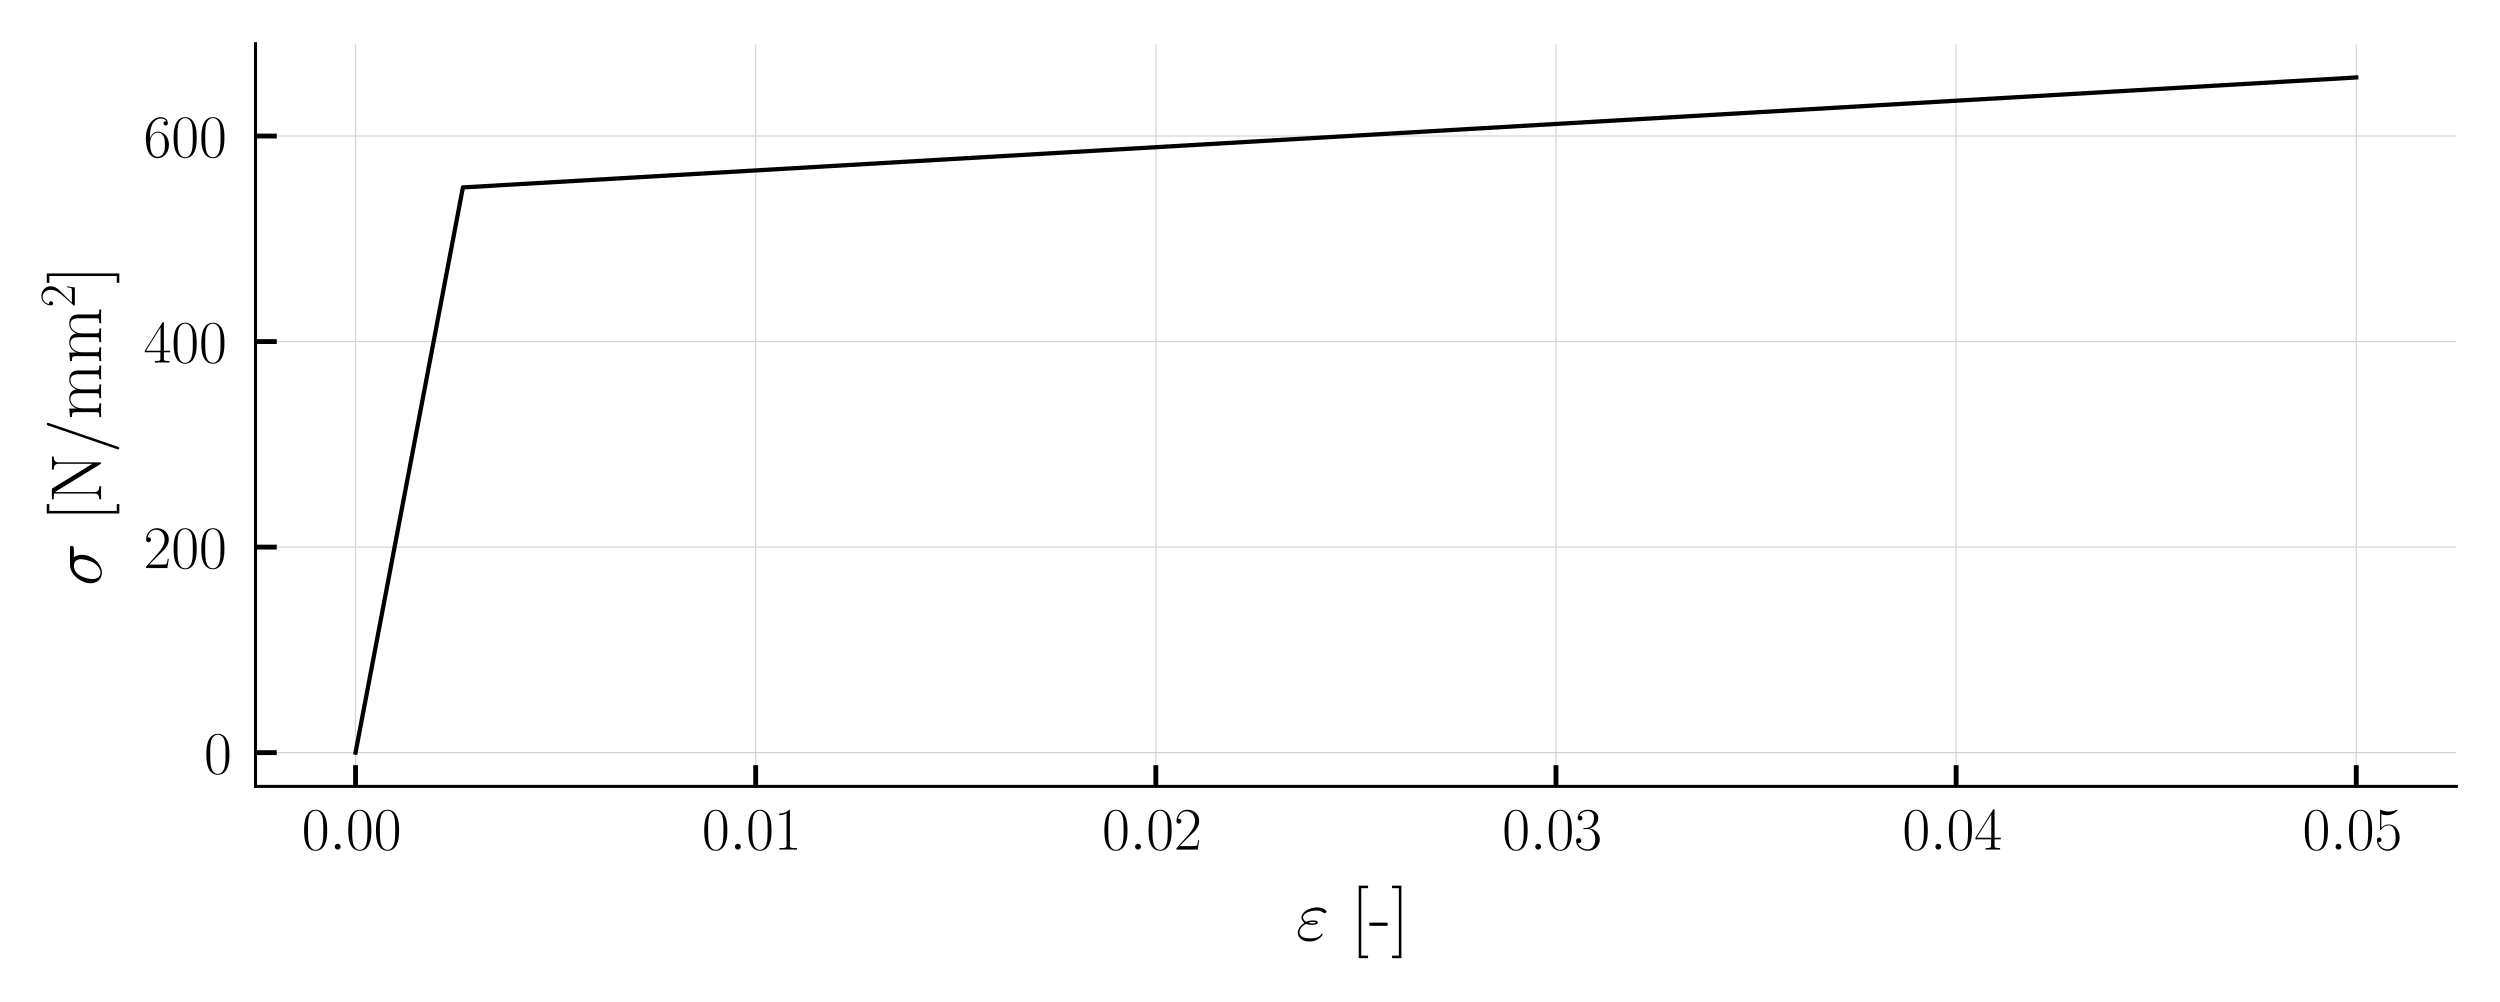
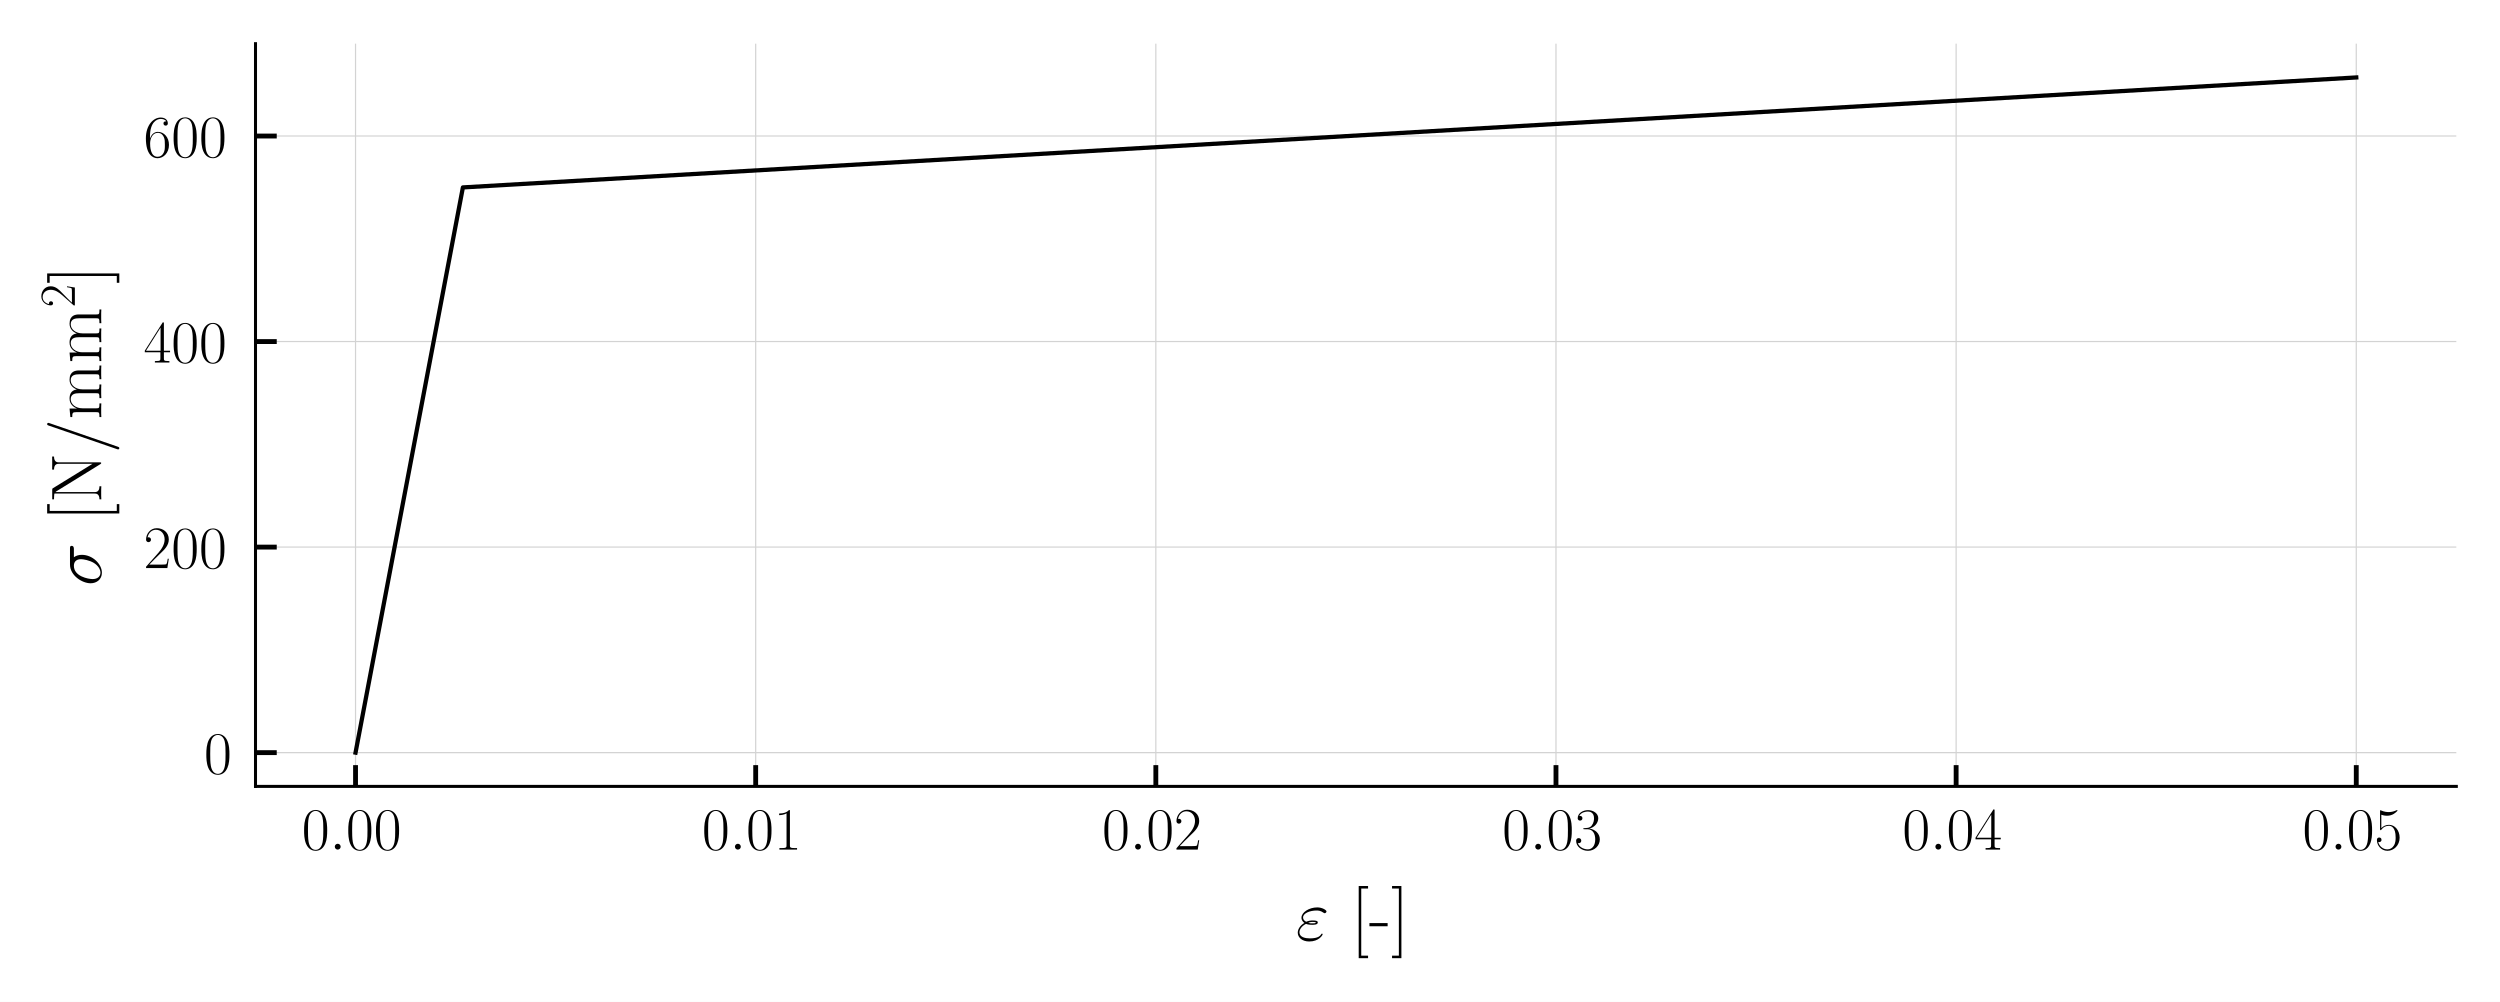
<svg xmlns="http://www.w3.org/2000/svg" xmlns:xlink="http://www.w3.org/1999/xlink" width="412.008pt" height="165.111pt" viewBox="0 0 412.008 165.111" version="1.1">
  <defs>
    <style type="text/css">*{stroke-linejoin: round; stroke-linecap: butt}</style>
  </defs>
  <g id="figure_1">
    <g id="patch_1">
      <path d="M 0 165.111  L 412.008 165.111  L 412.008 0  L 0 0  z " style="fill: #ffffff" />
    </g>
    <g id="axes_1">
      <g id="patch_2">
        <path d="M 42.108 129.6  L 404.808 129.6  L 404.808 7.2  L 42.108 7.2  z " style="fill: #ffffff" />
      </g>
      <g id="matplotlib.axis_1">
        <g id="xtick_1">
          <g id="line2d_1">
-             <path d="M 58.594 129.6  L 58.594 7.2  " clip-path="url(#p1a68e4b084)" style="fill: none; stroke: #d3d3d3; stroke-width: 0.2; stroke-linecap: square" />
+             <path d="M 58.594 129.6  L 58.594 7.2  " clip-path="url(#pfb7ce48611)" style="fill: none; stroke: #d3d3d3; stroke-width: 0.2; stroke-linecap: square" />
          </g>
          <g id="line2d_2">
            <defs>
-               <path id="mb562560406" d="M 0 0  L 0 -3.5  " style="stroke: #000000; stroke-width: 0.8" />
-             </defs>
-             <g>
-               <use xlink:href="#mb562560406" x="58.594" y="129.6" style="stroke: #000000; stroke-width: 0.8" />
+               <path id="m05fb3e3ffb" d="M 0 0  L 0 -3.5  " style="stroke: #000000; stroke-width: 0.8" />
+             </defs>
+             <g>
+               <use xlink:href="#m05fb3e3ffb" x="58.594" y="129.6" style="stroke: #000000; stroke-width: 0.8" />
            </g>
          </g>
          <g id="text_1">
            <g transform="translate(49.73819 140.0185) scale(0.1 -0.1)">
              <defs>
-                 <path id="CMR17-30" d="M 2688 2038  C 2688 2430 2682 3099 2413 3613  C 2176 4063 1798 4224 1466 4224  C 1158 4224 768 4082 525 3620  C 269 3137 243 2539 243 2038  C 243 1671 250 1112 448 623  C 723 -39 1216 -128 1466 -128  C 1760 -128 2208 -7 2470 604  C 2662 1048 2688 1568 2688 2038  z M 1466 -26  C 1056 -26 813 328 723 816  C 653 1196 653 1749 653 2109  C 653 2604 653 3015 736 3407  C 858 3954 1216 4121 1466 4121  C 1728 4121 2067 3947 2189 3420  C 2272 3054 2278 2623 2278 2109  C 2278 1691 2278 1176 2202 797  C 2067 96 1690 -26 1466 -26  z " transform="scale(0.015625)" />
-                 <path id="CMMI12-3a" d="M 1178 307  C 1178 492 1024 620 870 620  C 685 620 557 467 557 313  C 557 128 710 0 864 0  C 1050 0 1178 153 1178 307  z " transform="scale(0.015625)" />
+                 <path id="CMR17-30" d="M 2688 2025  C 2688 2416 2682 3080 2413 3591  C 2176 4039 1798 4198 1466 4198  C 1158 4198 768 4058 525 3597  C 269 3118 243 2524 243 2025  C 243 1661 250 1106 448 619  C 723 -39 1216 -128 1466 -128  C 1760 -128 2208 -7 2470 600  C 2662 1042 2688 1559 2688 2025  z M 1466 -26  C 1056 -26 813 325 723 812  C 653 1188 653 1738 653 2096  C 653 2588 653 2997 736 3387  C 858 3929 1216 4096 1466 4096  C 1728 4096 2067 3923 2189 3400  C 2272 3036 2278 2607 2278 2096  C 2278 1680 2278 1169 2202 792  C 2067 95 1690 -26 1466 -26  z " transform="scale(0.015625)" />
+                 <path id="CMMI12-3a" d="M 1178 307  C 1178 492 1024 619 870 619  C 685 619 557 466 557 313  C 557 128 710 0 864 0  C 1050 0 1178 153 1178 307  z " transform="scale(0.015625)" />
              </defs>
              <use xlink:href="#CMR17-30" transform="scale(0.996264)" />
              <use xlink:href="#CMMI12-3a" transform="translate(45.69048 0) scale(0.996264)" />
              <use xlink:href="#CMR17-30" transform="translate(72.78765 0) scale(0.996264)" />
              <use xlink:href="#CMR17-30" transform="translate(118.4781 0) scale(0.996264)" />
            </g>
          </g>
        </g>
        <g id="xtick_2">
          <g id="line2d_3">
-             <path d="M 124.539 129.6  L 124.539 7.2  " clip-path="url(#p1a68e4b084)" style="fill: none; stroke: #d3d3d3; stroke-width: 0.2; stroke-linecap: square" />
+             <path d="M 124.539 129.6  L 124.539 7.2  " clip-path="url(#pfb7ce48611)" style="fill: none; stroke: #d3d3d3; stroke-width: 0.2; stroke-linecap: square" />
          </g>
          <g id="line2d_4">
            <g>
-               <use xlink:href="#mb562560406" x="124.539" y="129.6" style="stroke: #000000; stroke-width: 0.8" />
+               <use xlink:href="#m05fb3e3ffb" x="124.539" y="129.6" style="stroke: #000000; stroke-width: 0.8" />
            </g>
          </g>
          <g id="text_2">
            <g transform="translate(115.6836 140.0185) scale(0.1 -0.1)">
              <defs>
-                 <path id="CMR17-31" d="M 1702 4083  C 1702 4217 1696 4224 1606 4224  C 1357 3927 979 3833 621 3820  C 602 3820 570 3820 563 3808  C 557 3795 557 3782 557 3648  C 755 3648 1088 3686 1344 3839  L 1344 467  C 1344 243 1331 166 781 166  L 589 166  L 589 0  C 896 6 1216 12 1523 12  C 1830 12 2150 6 2458 0  L 2458 166  L 2266 166  C 1715 166 1702 236 1702 467  L 1702 4083  z " transform="scale(0.015625)" />
+                 <path id="CMR17-31" d="M 1702 4058  C 1702 4192 1696 4192 1606 4192  C 1357 3916 979 3827 621 3827  C 602 3827 570 3827 563 3808  C 557 3795 557 3782 557 3648  C 755 3648 1088 3686 1344 3839  L 1344 461  C 1344 236 1331 160 781 160  L 589 160  L 589 0  C 896 0 1216 0 1523 0  C 1830 0 2150 0 2458 0  L 2458 160  L 2266 160  C 1715 160 1702 230 1702 458  L 1702 4058  z " transform="scale(0.015625)" />
              </defs>
              <use xlink:href="#CMR17-30" transform="scale(0.996264)" />
              <use xlink:href="#CMMI12-3a" transform="translate(45.69048 0) scale(0.996264)" />
              <use xlink:href="#CMR17-30" transform="translate(72.78765 0) scale(0.996264)" />
              <use xlink:href="#CMR17-31" transform="translate(118.4781 0) scale(0.996264)" />
            </g>
          </g>
        </g>
        <g id="xtick_3">
          <g id="line2d_5">
-             <path d="M 190.485 129.6  L 190.485 7.2  " clip-path="url(#p1a68e4b084)" style="fill: none; stroke: #d3d3d3; stroke-width: 0.2; stroke-linecap: square" />
+             <path d="M 190.485 129.6  L 190.485 7.2  " clip-path="url(#pfb7ce48611)" style="fill: none; stroke: #d3d3d3; stroke-width: 0.2; stroke-linecap: square" />
          </g>
          <g id="line2d_6">
            <g>
-               <use xlink:href="#mb562560406" x="190.485" y="129.6" style="stroke: #000000; stroke-width: 0.8" />
+               <use xlink:href="#m05fb3e3ffb" x="190.485" y="129.6" style="stroke: #000000; stroke-width: 0.8" />
            </g>
          </g>
          <g id="text_3">
            <g transform="translate(181.6291 140.0185) scale(0.1 -0.1)">
              <defs>
-                 <path id="CMR17-32" d="M 2669 990  L 2554 990  C 2490 537 2438 460 2413 422  C 2381 371 1920 371 1830 371  L 602 371  C 832 620 1280 1073 1824 1596  C 2214 1966 2669 2400 2669 3033  C 2669 3788 2067 4224 1395 4224  C 691 4224 262 3603 262 3027  C 262 2777 448 2745 525 2745  C 589 2745 781 2783 781 3007  C 781 3206 614 3264 525 3264  C 486 3264 448 3257 422 3244  C 544 3788 915 4057 1306 4057  C 1862 4057 2227 3616 2227 3033  C 2227 2477 1901 1998 1536 1583  L 262 147  L 262 0  L 2515 0  L 2669 990  z " transform="scale(0.015625)" />
+                 <path id="CMR17-32" d="M 2669 989  L 2554 989  C 2490 536 2438 459 2413 420  C 2381 369 1920 369 1830 369  L 602 369  C 832 619 1280 1072 1824 1597  C 2214 1967 2669 2402 2669 3035  C 2669 3790 2067 4224 1395 4224  C 691 4224 262 3604 262 3030  C 262 2780 448 2748 525 2748  C 589 2748 781 2787 781 3010  C 781 3207 614 3264 525 3264  C 486 3264 448 3258 422 3245  C 544 3790 915 4058 1306 4058  C 1862 4058 2227 3617 2227 3035  C 2227 2479 1901 2000 1536 1584  L 262 146  L 262 0  L 2515 0  L 2669 989  z " transform="scale(0.015625)" />
              </defs>
              <use xlink:href="#CMR17-30" transform="scale(0.996264)" />
              <use xlink:href="#CMMI12-3a" transform="translate(45.69048 0) scale(0.996264)" />
              <use xlink:href="#CMR17-30" transform="translate(72.78765 0) scale(0.996264)" />
              <use xlink:href="#CMR17-32" transform="translate(118.4781 0) scale(0.996264)" />
            </g>
          </g>
        </g>
        <g id="xtick_4">
          <g id="line2d_7">
-             <path d="M 256.43 129.6  L 256.43 7.2  " clip-path="url(#p1a68e4b084)" style="fill: none; stroke: #d3d3d3; stroke-width: 0.2; stroke-linecap: square" />
+             <path d="M 256.43 129.6  L 256.43 7.2  " clip-path="url(#pfb7ce48611)" style="fill: none; stroke: #d3d3d3; stroke-width: 0.2; stroke-linecap: square" />
          </g>
          <g id="line2d_8">
            <g>
-               <use xlink:href="#mb562560406" x="256.43" y="129.6" style="stroke: #000000; stroke-width: 0.8" />
+               <use xlink:href="#m05fb3e3ffb" x="256.43" y="129.6" style="stroke: #000000; stroke-width: 0.8" />
            </g>
          </g>
          <g id="text_4">
            <g transform="translate(247.5746 140.0185) scale(0.1 -0.1)">
              <defs>
-                 <path id="CMR17-33" d="M 1414 2176  C 1984 2176 2234 1673 2234 1094  C 2234 322 1824 25 1453 25  C 1114 25 563 193 390 691  C 422 678 454 678 486 678  C 640 678 755 780 755 947  C 755 1132 614 1216 486 1216  C 378 1216 211 1164 211 927  C 211 335 787 -128 1466 -128  C 2176 -128 2720 432 2720 1087  C 2720 1718 2208 2176 1600 2246  C 2086 2347 2554 2776 2554 3353  C 2554 3856 2048 4224 1472 4224  C 890 4224 378 3862 378 3347  C 378 3123 544 3084 627 3084  C 762 3084 877 3167 877 3334  C 877 3500 762 3584 627 3584  C 602 3584 570 3584 544 3571  C 730 3999 1235 4076 1459 4076  C 1683 4076 2106 3966 2106 3347  C 2106 3167 2080 2851 1862 2574  C 1670 2329 1453 2316 1242 2297  C 1210 2297 1062 2284 1037 2284  C 992 2278 966 2272 966 2227  C 966 2182 973 2176 1101 2176  L 1414 2176  z " transform="scale(0.015625)" />
+                 <path id="CMR17-33" d="M 1414 2157  C 1984 2157 2234 1662 2234 1090  C 2234 320 1824 25 1453 25  C 1114 25 563 194 390 693  C 422 680 454 680 486 680  C 640 680 755 782 755 948  C 755 1133 614 1216 486 1216  C 378 1216 211 1165 211 926  C 211 335 787 -128 1466 -128  C 2176 -128 2720 430 2720 1085  C 2720 1707 2208 2157 1600 2227  C 2086 2328 2554 2756 2554 3329  C 2554 3820 2048 4179 1472 4179  C 890 4179 378 3829 378 3329  C 378 3110 544 3072 627 3072  C 762 3072 877 3155 877 3321  C 877 3486 762 3569 627 3569  C 602 3569 570 3569 544 3557  C 730 3959 1235 4032 1459 4032  C 1683 4032 2106 3925 2106 3320  C 2106 3143 2080 2828 1862 2550  C 1670 2304 1453 2304 1242 2284  C 1210 2284 1062 2269 1037 2269  C 992 2263 966 2257 966 2208  C 966 2163 973 2157 1101 2157  L 1414 2157  z " transform="scale(0.015625)" />
              </defs>
              <use xlink:href="#CMR17-30" transform="scale(0.996264)" />
              <use xlink:href="#CMMI12-3a" transform="translate(45.69048 0) scale(0.996264)" />
              <use xlink:href="#CMR17-30" transform="translate(72.78765 0) scale(0.996264)" />
              <use xlink:href="#CMR17-33" transform="translate(118.4781 0) scale(0.996264)" />
            </g>
          </g>
        </g>
        <g id="xtick_5">
          <g id="line2d_9">
-             <path d="M 322.376 129.6  L 322.376 7.2  " clip-path="url(#p1a68e4b084)" style="fill: none; stroke: #d3d3d3; stroke-width: 0.2; stroke-linecap: square" />
+             <path d="M 322.376 129.6  L 322.376 7.2  " clip-path="url(#pfb7ce48611)" style="fill: none; stroke: #d3d3d3; stroke-width: 0.2; stroke-linecap: square" />
          </g>
          <g id="line2d_10">
            <g>
-               <use xlink:href="#mb562560406" x="322.376" y="129.6" style="stroke: #000000; stroke-width: 0.8" />
+               <use xlink:href="#m05fb3e3ffb" x="322.376" y="129.6" style="stroke: #000000; stroke-width: 0.8" />
            </g>
          </g>
          <g id="text_5">
            <g transform="translate(313.52 140.0185) scale(0.1 -0.1)">
              <defs>
-                 <path id="CMR17-34" d="M 2150 4147  C 2150 4281 2144 4288 2029 4288  L 128 1254  L 128 1088  L 1779 1088  L 1779 460  C 1779 230 1766 166 1318 166  L 1197 166  L 1197 0  C 1402 12 1747 12 1965 12  C 2182 12 2528 12 2733 0  L 2733 166  L 2611 166  C 2163 166 2150 230 2150 460  L 2150 1088  L 2803 1088  L 2803 1254  L 2150 1254  L 2150 4147  z M 1798 3723  L 1798 1254  L 256 1254  L 1798 3723  z " transform="scale(0.015625)" />
+                 <path id="CMR17-34" d="M 2150 4122  C 2150 4256 2144 4256 2029 4256  L 128 1254  L 128 1088  L 1779 1088  L 1779 457  C 1779 224 1766 160 1318 160  L 1197 160  L 1197 0  C 1402 0 1747 0 1965 0  C 2182 0 2528 0 2733 0  L 2733 160  L 2611 160  C 2163 160 2150 224 2150 457  L 2150 1088  L 2803 1088  L 2803 1254  L 2150 1254  L 2150 4122  z M 1798 3703  L 1798 1254  L 256 1254  L 1798 3703  z " transform="scale(0.015625)" />
              </defs>
              <use xlink:href="#CMR17-30" transform="scale(0.996264)" />
              <use xlink:href="#CMMI12-3a" transform="translate(45.69048 0) scale(0.996264)" />
              <use xlink:href="#CMR17-30" transform="translate(72.78765 0) scale(0.996264)" />
              <use xlink:href="#CMR17-34" transform="translate(118.4781 0) scale(0.996264)" />
            </g>
          </g>
        </g>
        <g id="xtick_6">
          <g id="line2d_11">
-             <path d="M 388.321 129.6  L 388.321 7.2  " clip-path="url(#p1a68e4b084)" style="fill: none; stroke: #d3d3d3; stroke-width: 0.2; stroke-linecap: square" />
+             <path d="M 388.321 129.6  L 388.321 7.2  " clip-path="url(#pfb7ce48611)" style="fill: none; stroke: #d3d3d3; stroke-width: 0.2; stroke-linecap: square" />
          </g>
          <g id="line2d_12">
            <g>
-               <use xlink:href="#mb562560406" x="388.321" y="129.6" style="stroke: #000000; stroke-width: 0.8" />
+               <use xlink:href="#m05fb3e3ffb" x="388.321" y="129.6" style="stroke: #000000; stroke-width: 0.8" />
            </g>
          </g>
          <g id="text_6">
            <g transform="translate(379.4655 140.0185) scale(0.1 -0.1)">
              <defs>
-                 <path id="CMR17-35" d="M 730 3750  C 794 3724 1056 3641 1325 3641  C 1920 3641 2246 3961 2432 4140  C 2432 4191 2432 4224 2394 4224  C 2387 4224 2374 4224 2323 4198  C 2099 4102 1837 4032 1517 4032  C 1325 4032 1037 4055 723 4191  C 653 4224 640 4224 634 4224  C 602 4224 595 4217 595 4090  L 595 2231  C 595 2113 595 2080 659 2080  C 691 2080 704 2093 736 2139  C 941 2435 1222 2560 1542 2560  C 1766 2560 2246 2415 2246 1293  C 2246 1087 2246 716 2054 422  C 1894 159 1645 25 1370 25  C 947 25 518 319 403 812  C 429 806 480 793 506 793  C 589 793 749 838 749 1036  C 749 1209 627 1280 506 1280  C 358 1280 262 1190 262 1011  C 262 454 704 -128 1382 -128  C 2042 -128 2669 441 2669 1267  C 2669 2054 2170 2662 1549 2662  C 1222 2662 947 2540 730 2304  L 730 3750  z " transform="scale(0.015625)" />
+                 <path id="CMR17-35" d="M 730 3692  C 794 3666 1056 3584 1325 3584  C 1920 3584 2246 3911 2432 4100  C 2432 4157 2432 4192 2394 4192  C 2387 4192 2374 4192 2323 4163  C 2099 4058 1837 3973 1517 3973  C 1325 3973 1037 3999 723 4139  C 653 4171 640 4171 634 4171  C 602 4171 595 4164 595 4037  L 595 2203  C 595 2089 595 2057 659 2057  C 691 2057 704 2070 736 2114  C 941 2401 1222 2522 1542 2522  C 1766 2522 2246 2382 2246 1289  C 2246 1085 2246 715 2054 421  C 1894 159 1645 25 1370 25  C 947 25 518 320 403 814  C 429 807 480 795 506 795  C 589 795 749 840 749 1038  C 749 1210 627 1280 506 1280  C 358 1280 262 1190 262 1011  C 262 454 704 -128 1382 -128  C 2042 -128 2669 440 2669 1264  C 2669 2030 2170 2624 1549 2624  C 1222 2624 947 2503 730 2274  L 730 3692  z " transform="scale(0.015625)" />
              </defs>
              <use xlink:href="#CMR17-30" transform="scale(0.996264)" />
              <use xlink:href="#CMMI12-3a" transform="translate(45.69048 0) scale(0.996264)" />
              <use xlink:href="#CMR17-30" transform="translate(72.78765 0) scale(0.996264)" />
              <use xlink:href="#CMR17-35" transform="translate(118.4781 0) scale(0.996264)" />
            </g>
          </g>
        </g>
        <g id="text_7">
          <g transform="translate(213.5649 154.9221) scale(0.12 -0.12)">
            <defs>
-               <path id="CMMI12-22" d="M 890 1427  C 1094 1344 1312 1344 1434 1344  C 1600 1344 1933 1344 1933 1554  C 1933 1683 1811 1728 1485 1728  C 1325 1728 1133 1708 909 1612  C 710 1708 634 1853 634 1991  C 634 2379 1261 2604 1830 2604  C 1939 2604 2170 2604 2438 2410  C 2477 2385 2496 2366 2541 2366  C 2618 2366 2701 2448 2701 2523  C 2701 2636 2330 2880 1888 2880  C 1171 2880 493 2454 493 1991  C 493 1759 646 1612 755 1508  C 384 1288 166 953 166 649  C 166 221 563 -128 1178 -128  C 2022 -128 2362 426 2362 513  C 2362 544 2336 568 2304 568  C 2272 568 2259 550 2234 513  C 2163 395 1997 147 1235 147  C 838 147 314 246 314 686  C 314 897 474 1213 890 1427  z M 1088 1517  C 1261 1599 1427 1599 1472 1599  C 1651 1599 1683 1581 1786 1545  C 1677 1472 1664 1472 1434 1472  C 1318 1472 1216 1472 1088 1517  z " transform="scale(0.015625)" />
-               <path id="CMR17-5b" d="M 1504 -1600  L 1504 -1376  L 902 -1376  L 902 4575  L 1504 4575  L 1504 4800  L 678 4800  L 678 -1600  L 1504 -1600  z " transform="scale(0.015625)" />
-               <path id="CMR17-2d" d="M 1632 1254  L 1632 1536  L 26 1536  L 26 1254  L 1632 1254  z " transform="scale(0.015625)" />
-               <path id="CMR17-5d" d="M 915 4800  L 90 4800  L 90 4575  L 691 4575  L 691 -1376  L 90 -1376  L 90 -1600  L 915 -1600  L 915 4800  z " transform="scale(0.015625)" />
+               <path id="CMMI12-22" d="M 890 1427  C 1094 1345 1312 1345 1434 1345  C 1600 1345 1933 1345 1933 1550  C 1933 1678 1811 1728 1485 1728  C 1325 1728 1133 1709 909 1613  C 710 1708 634 1852 634 1990  C 634 2379 1261 2606 1830 2606  C 1939 2606 2170 2606 2438 2411  C 2477 2387 2496 2367 2541 2367  C 2618 2367 2701 2449 2701 2526  C 2701 2639 2330 2880 1888 2880  C 1171 2880 493 2449 493 1972  C 493 1734 646 1586 755 1509  C 384 1301 166 961 166 652  C 166 219 563 -128 1178 -128  C 2022 -128 2362 424 2362 512  C 2362 543 2336 568 2304 568  C 2272 568 2259 549 2234 512  C 2163 395 1997 146 1235 146  C 838 146 314 245 314 686  C 314 898 474 1214 890 1427  z M 1088 1518  C 1261 1600 1427 1600 1472 1600  C 1651 1600 1683 1583 1786 1545  C 1677 1472 1664 1472 1434 1472  C 1318 1472 1216 1472 1088 1518  z " transform="scale(0.015625)" />
+               <path id="CMR17-5b" d="M 1504 -1600  L 1504 -1377  L 902 -1377  L 902 4544  L 1504 4544  L 1504 4767  L 678 4767  L 678 -1600  L 1504 -1600  z " transform="scale(0.015625)" />
+               <path id="CMR17-2d" d="M 1632 1216  L 1632 1496  L 26 1496  L 26 1216  L 1632 1216  z " transform="scale(0.015625)" />
+               <path id="CMR17-5d" d="M 915 4767  L 90 4767  L 90 4544  L 691 4544  L 691 -1377  L 90 -1377  L 90 -1600  L 915 -1600  L 915 4767  z " transform="scale(0.015625)" />
            </defs>
            <use xlink:href="#CMMI12-22" transform="scale(0.996264)" />
            <use xlink:href="#CMR17-5b" transform="translate(75.72616 0) scale(0.996264)" />
            <use xlink:href="#CMR17-2d" transform="translate(100.5972 0) scale(0.996264)" />
            <use xlink:href="#CMR17-5d" transform="translate(130.6732 0) scale(0.996264)" />
          </g>
        </g>
      </g>
      <g id="matplotlib.axis_2">
        <g id="ytick_1">
          <g id="line2d_13">
-             <path d="M 42.108 124.036  L 404.808 124.036  " clip-path="url(#p1a68e4b084)" style="fill: none; stroke: #d3d3d3; stroke-width: 0.2; stroke-linecap: square" />
+             <path d="M 42.108 124.036  L 404.808 124.036  " clip-path="url(#pfb7ce48611)" style="fill: none; stroke: #d3d3d3; stroke-width: 0.2; stroke-linecap: square" />
          </g>
          <g id="line2d_14">
            <defs>
-               <path id="me52b55ed96" d="M 0 0  L 3.5 0  " style="stroke: #000000; stroke-width: 0.8" />
-             </defs>
-             <g>
-               <use xlink:href="#me52b55ed96" x="42.108" y="124.036" style="stroke: #000000; stroke-width: 0.8" />
+               <path id="m4d382db0ad" d="M 0 0  L 3.5 0  " style="stroke: #000000; stroke-width: 0.8" />
+             </defs>
+             <g>
+               <use xlink:href="#m4d382db0ad" x="42.108" y="124.036" style="stroke: #000000; stroke-width: 0.8" />
            </g>
          </g>
          <g id="text_8">
            <g transform="translate(33.6262 127.4956) scale(0.1 -0.1)">
              <use xlink:href="#CMR17-30" transform="scale(0.996264)" />
            </g>
          </g>
        </g>
        <g id="ytick_2">
          <g id="line2d_15">
-             <path d="M 42.108 90.163  L 404.808 90.163  " clip-path="url(#p1a68e4b084)" style="fill: none; stroke: #d3d3d3; stroke-width: 0.2; stroke-linecap: square" />
+             <path d="M 42.108 90.163  L 404.808 90.163  " clip-path="url(#pfb7ce48611)" style="fill: none; stroke: #d3d3d3; stroke-width: 0.2; stroke-linecap: square" />
          </g>
          <g id="line2d_16">
            <g>
-               <use xlink:href="#me52b55ed96" x="42.108" y="90.163" style="stroke: #000000; stroke-width: 0.8" />
+               <use xlink:href="#m4d382db0ad" x="42.108" y="90.163" style="stroke: #000000; stroke-width: 0.8" />
            </g>
          </g>
          <g id="text_9">
            <g transform="translate(23.66353 93.62264) scale(0.1 -0.1)">
              <use xlink:href="#CMR17-32" transform="scale(0.996264)" />
              <use xlink:href="#CMR17-30" transform="translate(45.69048 0) scale(0.996264)" />
              <use xlink:href="#CMR17-30" transform="translate(91.38095 0) scale(0.996264)" />
            </g>
          </g>
        </g>
        <g id="ytick_3">
          <g id="line2d_17">
-             <path d="M 42.108 56.29  L 404.808 56.29  " clip-path="url(#p1a68e4b084)" style="fill: none; stroke: #d3d3d3; stroke-width: 0.2; stroke-linecap: square" />
+             <path d="M 42.108 56.29  L 404.808 56.29  " clip-path="url(#pfb7ce48611)" style="fill: none; stroke: #d3d3d3; stroke-width: 0.2; stroke-linecap: square" />
          </g>
          <g id="line2d_18">
            <g>
-               <use xlink:href="#me52b55ed96" x="42.108" y="56.29" style="stroke: #000000; stroke-width: 0.8" />
+               <use xlink:href="#m4d382db0ad" x="42.108" y="56.29" style="stroke: #000000; stroke-width: 0.8" />
            </g>
          </g>
          <g id="text_10">
            <g transform="translate(23.66353 59.74966) scale(0.1 -0.1)">
              <use xlink:href="#CMR17-34" transform="scale(0.996264)" />
              <use xlink:href="#CMR17-30" transform="translate(45.69048 0) scale(0.996264)" />
              <use xlink:href="#CMR17-30" transform="translate(91.38095 0) scale(0.996264)" />
            </g>
          </g>
        </g>
        <g id="ytick_4">
          <g id="line2d_19">
-             <path d="M 42.108 22.417  L 404.808 22.417  " clip-path="url(#p1a68e4b084)" style="fill: none; stroke: #d3d3d3; stroke-width: 0.2; stroke-linecap: square" />
+             <path d="M 42.108 22.417  L 404.808 22.417  " clip-path="url(#pfb7ce48611)" style="fill: none; stroke: #d3d3d3; stroke-width: 0.2; stroke-linecap: square" />
          </g>
          <g id="line2d_20">
            <g>
-               <use xlink:href="#me52b55ed96" x="42.108" y="22.417" style="stroke: #000000; stroke-width: 0.8" />
+               <use xlink:href="#m4d382db0ad" x="42.108" y="22.417" style="stroke: #000000; stroke-width: 0.8" />
            </g>
          </g>
          <g id="text_11">
            <g transform="translate(23.66353 25.87668) scale(0.1 -0.1)">
              <defs>
-                 <path id="CMR17-36" d="M 678 2198  C 678 3712 1395 4076 1811 4076  C 1946 4076 2272 4049 2400 3782  C 2298 3782 2106 3782 2106 3558  C 2106 3385 2246 3328 2336 3328  C 2394 3328 2566 3353 2566 3571  C 2566 3987 2246 4224 1805 4224  C 1043 4224 243 3411 243 2011  C 243 257 966 -128 1478 -128  C 2099 -128 2688 431 2688 1295  C 2688 2101 2170 2688 1517 2688  C 1126 2688 838 2430 678 1979  L 678 2198  z M 1478 25  C 691 25 691 1212 691 1450  C 691 1914 909 2585 1504 2585  C 1613 2585 1926 2585 2138 2140  C 2253 1889 2253 1624 2253 1302  C 2253 954 2253 696 2118 438  C 1978 173 1773 25 1478 25  z " transform="scale(0.015625)" />
+                 <path id="CMR17-36" d="M 678 2176  C 678 3690 1395 4032 1811 4032  C 1946 4032 2272 4009 2400 3776  C 2298 3776 2106 3776 2106 3553  C 2106 3381 2246 3323 2336 3323  C 2394 3323 2566 3348 2566 3560  C 2566 3954 2246 4179 1805 4179  C 1043 4179 243 3390 243 1984  C 243 253 966 -128 1478 -128  C 2099 -128 2688 427 2688 1283  C 2688 2081 2170 2662 1517 2662  C 1126 2662 838 2407 678 1960  L 678 2176  z M 1478 25  C 691 25 691 1200 691 1436  C 691 1896 909 2560 1504 2560  C 1613 2560 1926 2560 2138 2120  C 2253 1870 2253 1609 2253 1289  C 2253 944 2253 690 2118 434  C 1978 171 1773 25 1478 25  z " transform="scale(0.015625)" />
              </defs>
              <use xlink:href="#CMR17-36" transform="scale(0.996264)" />
              <use xlink:href="#CMR17-30" transform="translate(45.69048 0) scale(0.996264)" />
              <use xlink:href="#CMR17-30" transform="translate(91.38095 0) scale(0.996264)" />
            </g>
          </g>
        </g>
        <g id="text_12">
          <g transform="translate(16.67474 96.57916) rotate(-90) scale(0.12 -0.12)">
            <defs>
-               <path id="CMMI12-1b" d="M 3251 2406  C 3334 2406 3546 2406 3546 2611  C 3546 2752 3424 2752 3309 2752  L 1894 2752  C 934 2752 243 1685 243 932  C 243 389 595 -64 1171 -64  C 1926 -64 2752 746 2752 1704  C 2752 1953 2694 2195 2541 2406  L 3251 2406  z M 1178 64  C 851 64 614 312 614 753  C 614 1136 845 2406 1786 2406  C 2061 2406 2368 2272 2368 1780  C 2368 1557 2266 1021 2042 651  C 1811 274 1466 64 1178 64  z " transform="scale(0.015625)" />
-               <path id="CMR17-4e" d="M 1312 4275  C 1267 4345 1261 4352 1139 4352  L 326 4352  L 326 4185  L 448 4185  C 704 4185 819 4153 838 4147  L 838 624  C 838 465 838 166 326 166  L 326 0  C 474 12 742 12 902 12  C 1062 12 1331 12 1478 0  L 1478 166  C 966 166 966 465 966 624  L 966 4057  C 1011 4019 1011 4007 1056 3943  L 3430 76  C 3475 0 3494 0 3526 0  C 3590 0 3590 19 3590 140  L 3590 3726  C 3590 3885 3590 4185 4102 4185  L 4102 4352  C 3955 4339 3686 4339 3526 4339  C 3366 4339 3098 4339 2950 4352  L 2950 4185  C 3462 4185 3462 3885 3462 3726  L 3462 777  L 1312 4275  z " transform="scale(0.015625)" />
-               <path id="CMR17-2f" d="M 2605 4575  C 2637 4658 2637 4671 2637 4684  C 2637 4761 2579 4800 2528 4800  C 2451 4800 2426 4748 2400 4671  L 326 -1376  C 294 -1460 294 -1472 294 -1485  C 294 -1562 352 -1600 403 -1600  C 480 -1600 506 -1549 531 -1472  L 2605 4575  z " transform="scale(0.015625)" />
-               <path id="CMR17-6d" d="M 4326 1954  C 4326 2276 4269 2816 3507 2816  C 3072 2816 2771 2520 2656 2173  L 2650 2173  C 2573 2700 2195 2816 1837 2816  C 1331 2816 1069 2424 973 2166  L 966 2166  L 966 2816  L 211 2745  L 211 2578  C 589 2578 646 2540 646 2231  L 646 443  C 646 198 621 166 211 166  L 211 0  C 365 12 646 12 813 12  C 979 12 1267 12 1421 0  L 1421 166  C 1011 166 986 192 986 443  L 986 1678  C 986 2269 1344 2713 1792 2713  C 2266 2713 2317 2289 2317 1980  L 2317 443  C 2317 198 2291 166 1882 166  L 1882 0  C 2035 12 2317 12 2483 12  C 2650 12 2938 12 3091 0  L 3091 166  C 2682 166 2656 192 2656 443  L 2656 1678  C 2656 2269 3014 2713 3462 2713  C 3936 2713 3987 2289 3987 1980  L 3987 443  C 3987 198 3962 166 3552 166  L 3552 0  C 3706 12 3987 12 4154 12  C 4320 12 4608 12 4762 0  L 4762 166  C 4352 166 4326 192 4326 443  L 4326 1954  z " transform="scale(0.015625)" />
+               <path id="CMMI12-1b" d="M 3251 2408  C 3334 2408 3546 2408 3546 2612  C 3546 2752 3424 2752 3309 2752  L 1894 2752  C 934 2752 243 1686 243 932  C 243 390 595 -64 1171 -64  C 1926 -64 2752 747 2752 1705  C 2752 1954 2694 2196 2541 2408  L 3251 2408  z M 1178 64  C 851 64 614 313 614 754  C 614 1137 845 2408 1786 2408  C 2061 2408 2368 2274 2368 1781  C 2368 1558 2266 1021 2042 652  C 1811 275 1466 64 1178 64  z " transform="scale(0.015625)" />
+               <path id="CMR17-4e" d="M 1312 4250  C 1267 4320 1261 4320 1139 4320  L 326 4320  L 326 4160  L 448 4160  C 704 4160 819 4129 838 4122  L 838 610  C 838 451 838 153 326 153  L 326 -13  C 474 0 742 0 902 0  C 1062 0 1331 0 1478 -13  L 1478 153  C 966 153 966 451 966 610  L 966 4033  C 1011 3995 1011 3982 1056 3919  L 3430 76  C 3475 0 3494 0 3526 0  C 3590 0 3590 19 3590 139  L 3590 3705  C 3590 3863 3590 4160 4102 4160  L 4102 4326  C 3955 4320 3686 4320 3526 4320  C 3366 4320 3098 4320 2950 4326  L 2950 4160  C 3462 4160 3462 3862 3462 3703  L 3462 763  L 1312 4250  z " transform="scale(0.015625)" />
+               <path id="CMR17-2f" d="M 2605 4545  C 2637 4627 2637 4640 2637 4653  C 2637 4729 2579 4768 2528 4768  C 2451 4768 2426 4717 2400 4640  L 326 -1377  C 294 -1460 294 -1473 294 -1486  C 294 -1562 352 -1600 403 -1600  C 480 -1600 506 -1549 531 -1473  L 2605 4545  z " transform="scale(0.015625)" />
+               <path id="CMR17-6d" d="M 4326 1933  C 4326 2252 4269 2790 3507 2790  C 3072 2790 2771 2496 2656 2151  L 2650 2151  C 2573 2676 2195 2790 1837 2790  C 1331 2790 1069 2400 973 2144  L 966 2144  L 966 2790  L 211 2720  L 211 2554  C 589 2554 646 2515 646 2208  L 646 428  C 646 184 621 153 211 153  L 211 -13  C 365 0 646 0 813 0  C 979 0 1267 0 1421 -13  L 1421 153  C 1011 153 986 178 986 428  L 986 1658  C 986 2247 1344 2688 1792 2688  C 2266 2688 2317 2266 2317 1958  L 2317 428  C 2317 184 2291 153 1882 153  L 1882 -13  C 2035 0 2317 0 2483 0  C 2650 0 2938 0 3091 -13  L 3091 153  C 2682 153 2656 178 2656 428  L 2656 1658  C 2656 2247 3014 2688 3462 2688  C 3936 2688 3987 2266 3987 1958  L 3987 428  C 3987 184 3962 153 3552 153  L 3552 -13  C 3706 0 3987 0 4154 0  C 4320 0 4608 0 4762 -13  L 4762 153  C 4352 153 4326 178 4326 428  L 4326 1933  z " transform="scale(0.015625)" />
            </defs>
            <use xlink:href="#CMMI12-1b" transform="scale(0.996264)" />
            <use xlink:href="#CMR17-5b" transform="translate(89.09602 0) scale(0.996264)" />
            <use xlink:href="#CMR17-4e" transform="translate(113.9671 0) scale(0.996264)" />
            <use xlink:href="#CMR17-2f" transform="translate(183.0395 0) scale(0.996264)" />
            <use xlink:href="#CMR17-6d" transform="translate(228.73 0) scale(0.996264)" />
            <use xlink:href="#CMR17-6d" transform="translate(305.6496 0) scale(0.996264)" />
            <use xlink:href="#CMR17-32" transform="translate(382.5692 36.15364) scale(0.697382)" />
            <use xlink:href="#CMR17-5d" transform="translate(415.0505 0) scale(0.996264)" />
          </g>
        </g>
      </g>
      <g id="line2d_21">
-         <path d="M 58.594 124.036  L 76.287 30.886  L 388.321 12.764  " clip-path="url(#p1a68e4b084)" style="fill: none; stroke: #000000; stroke-width: 0.7; stroke-linecap: square" />
+         <path d="M 58.594 124.036  L 76.287 30.886  L 388.321 12.764  " clip-path="url(#pfb7ce48611)" style="fill: none; stroke: #000000; stroke-width: 0.7; stroke-linecap: square" />
      </g>
      <g id="patch_3">
        <path d="M 42.108 129.6  L 42.108 7.2  " style="fill: none; stroke: #000000; stroke-width: 0.5; stroke-linejoin: miter; stroke-linecap: square" />
      </g>
      <g id="patch_4">
        <path d="M 42.108 129.6  L 404.808 129.6  " style="fill: none; stroke: #000000; stroke-width: 0.5; stroke-linejoin: miter; stroke-linecap: square" />
      </g>
    </g>
  </g>
  <defs>
-     <clipPath id="p1a68e4b084">
+     <clipPath id="pfb7ce48611">
      <rect x="42.108" y="7.2" width="362.7" height="122.4" />
    </clipPath>
  </defs>
</svg>
